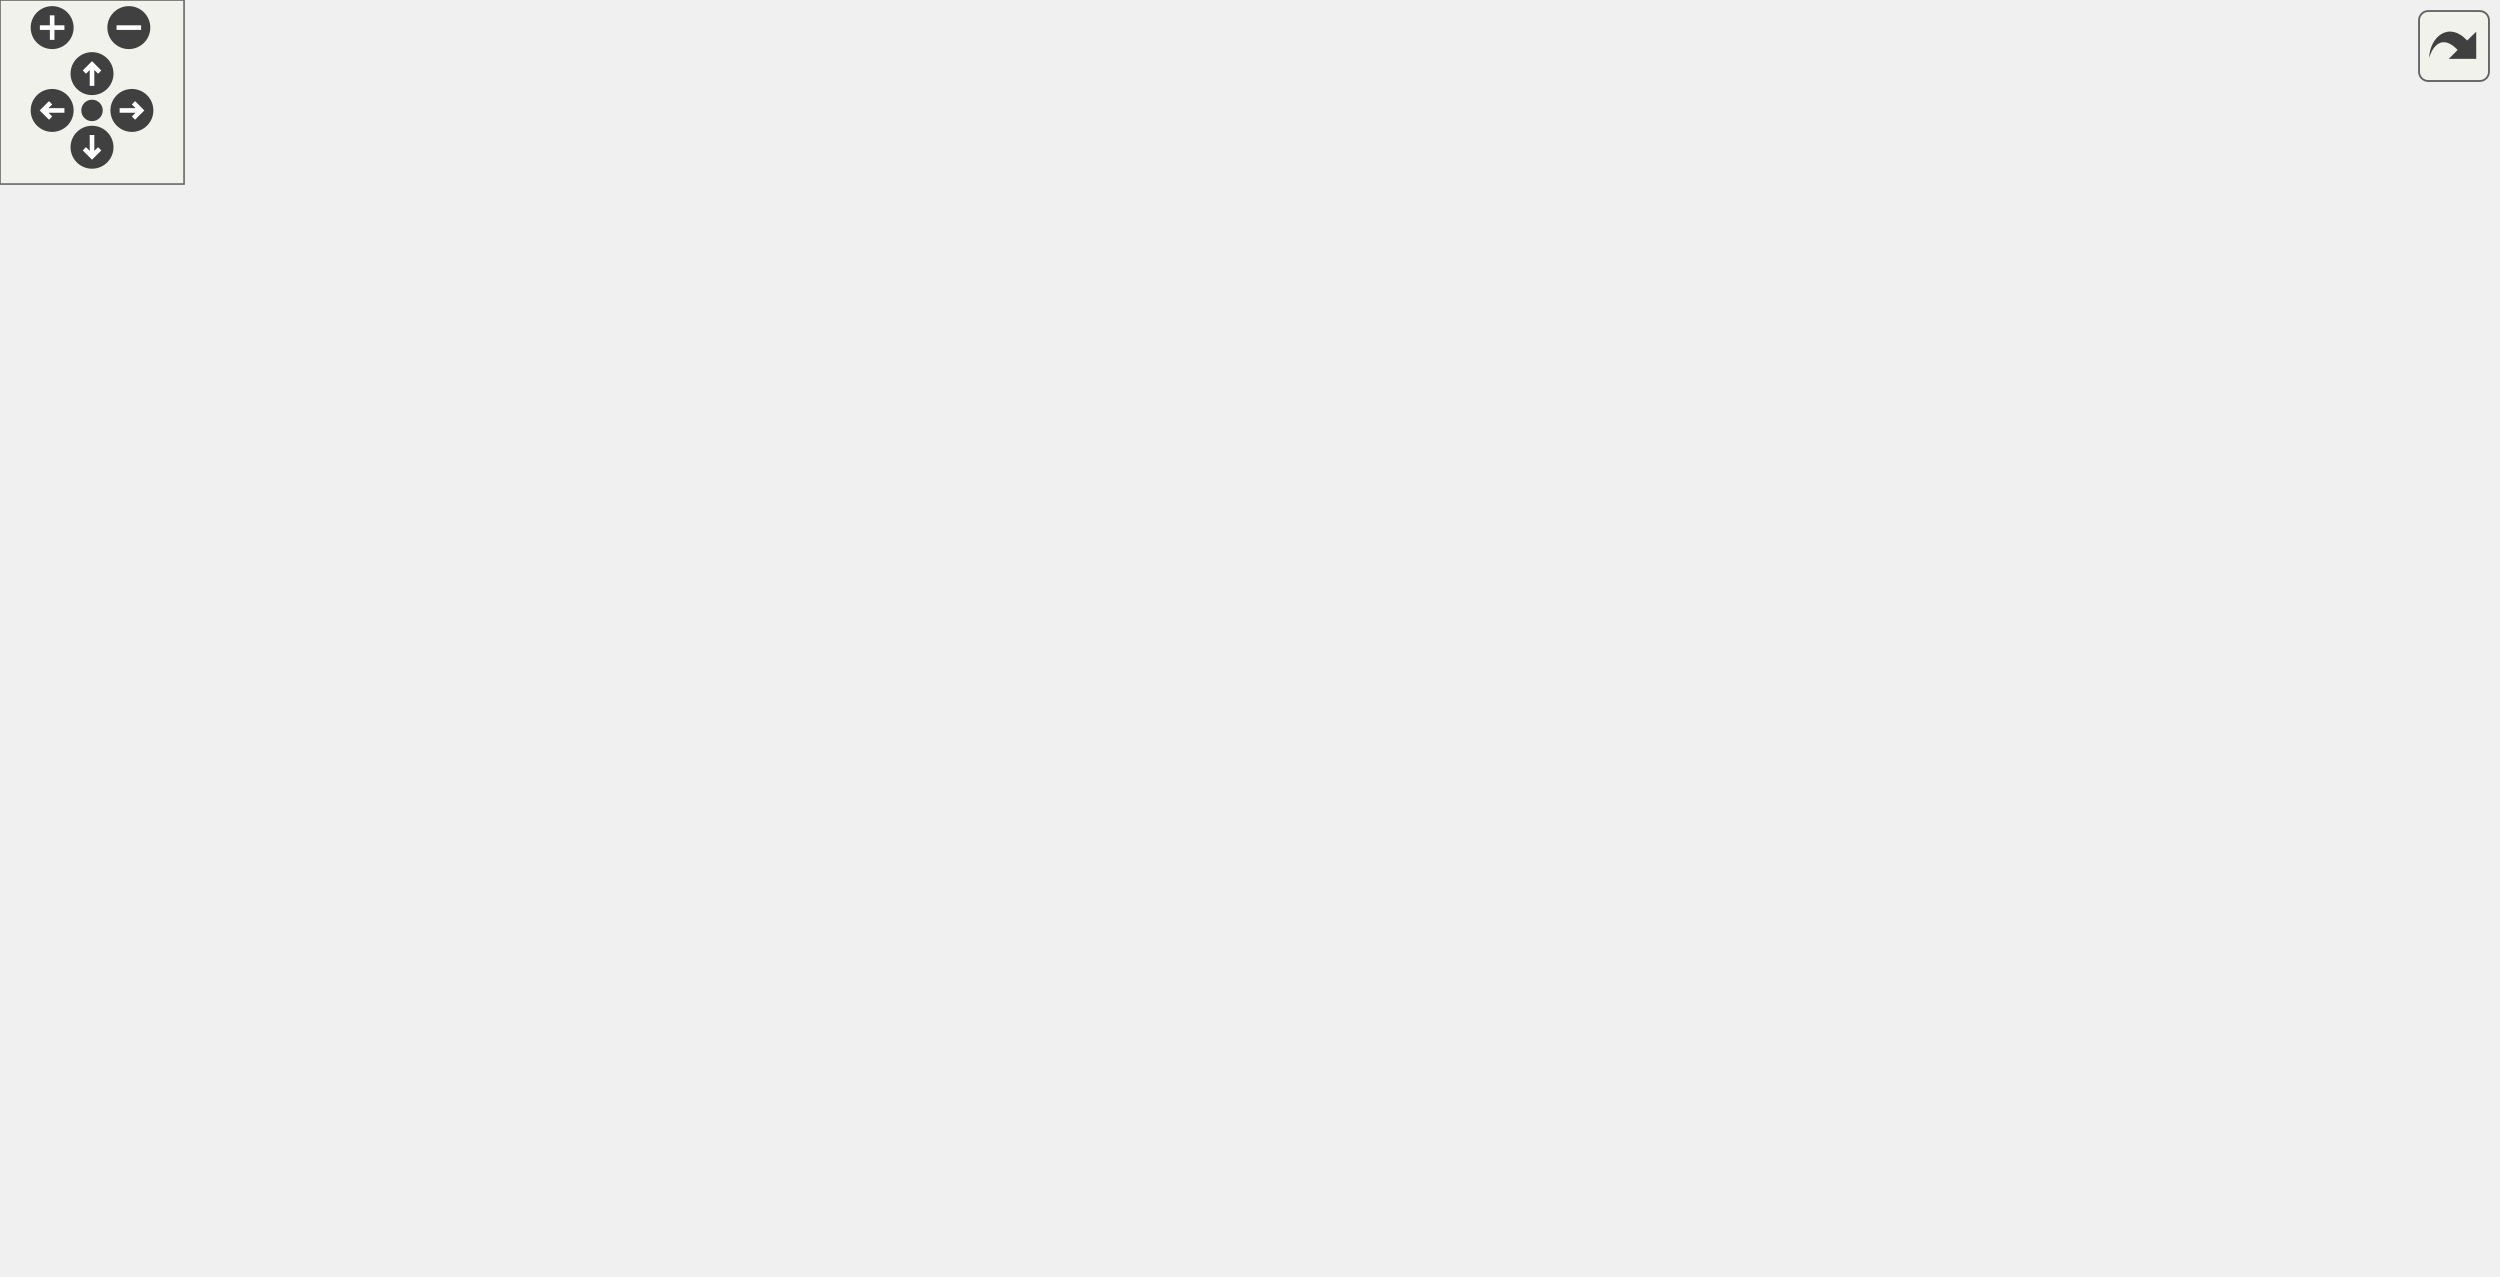
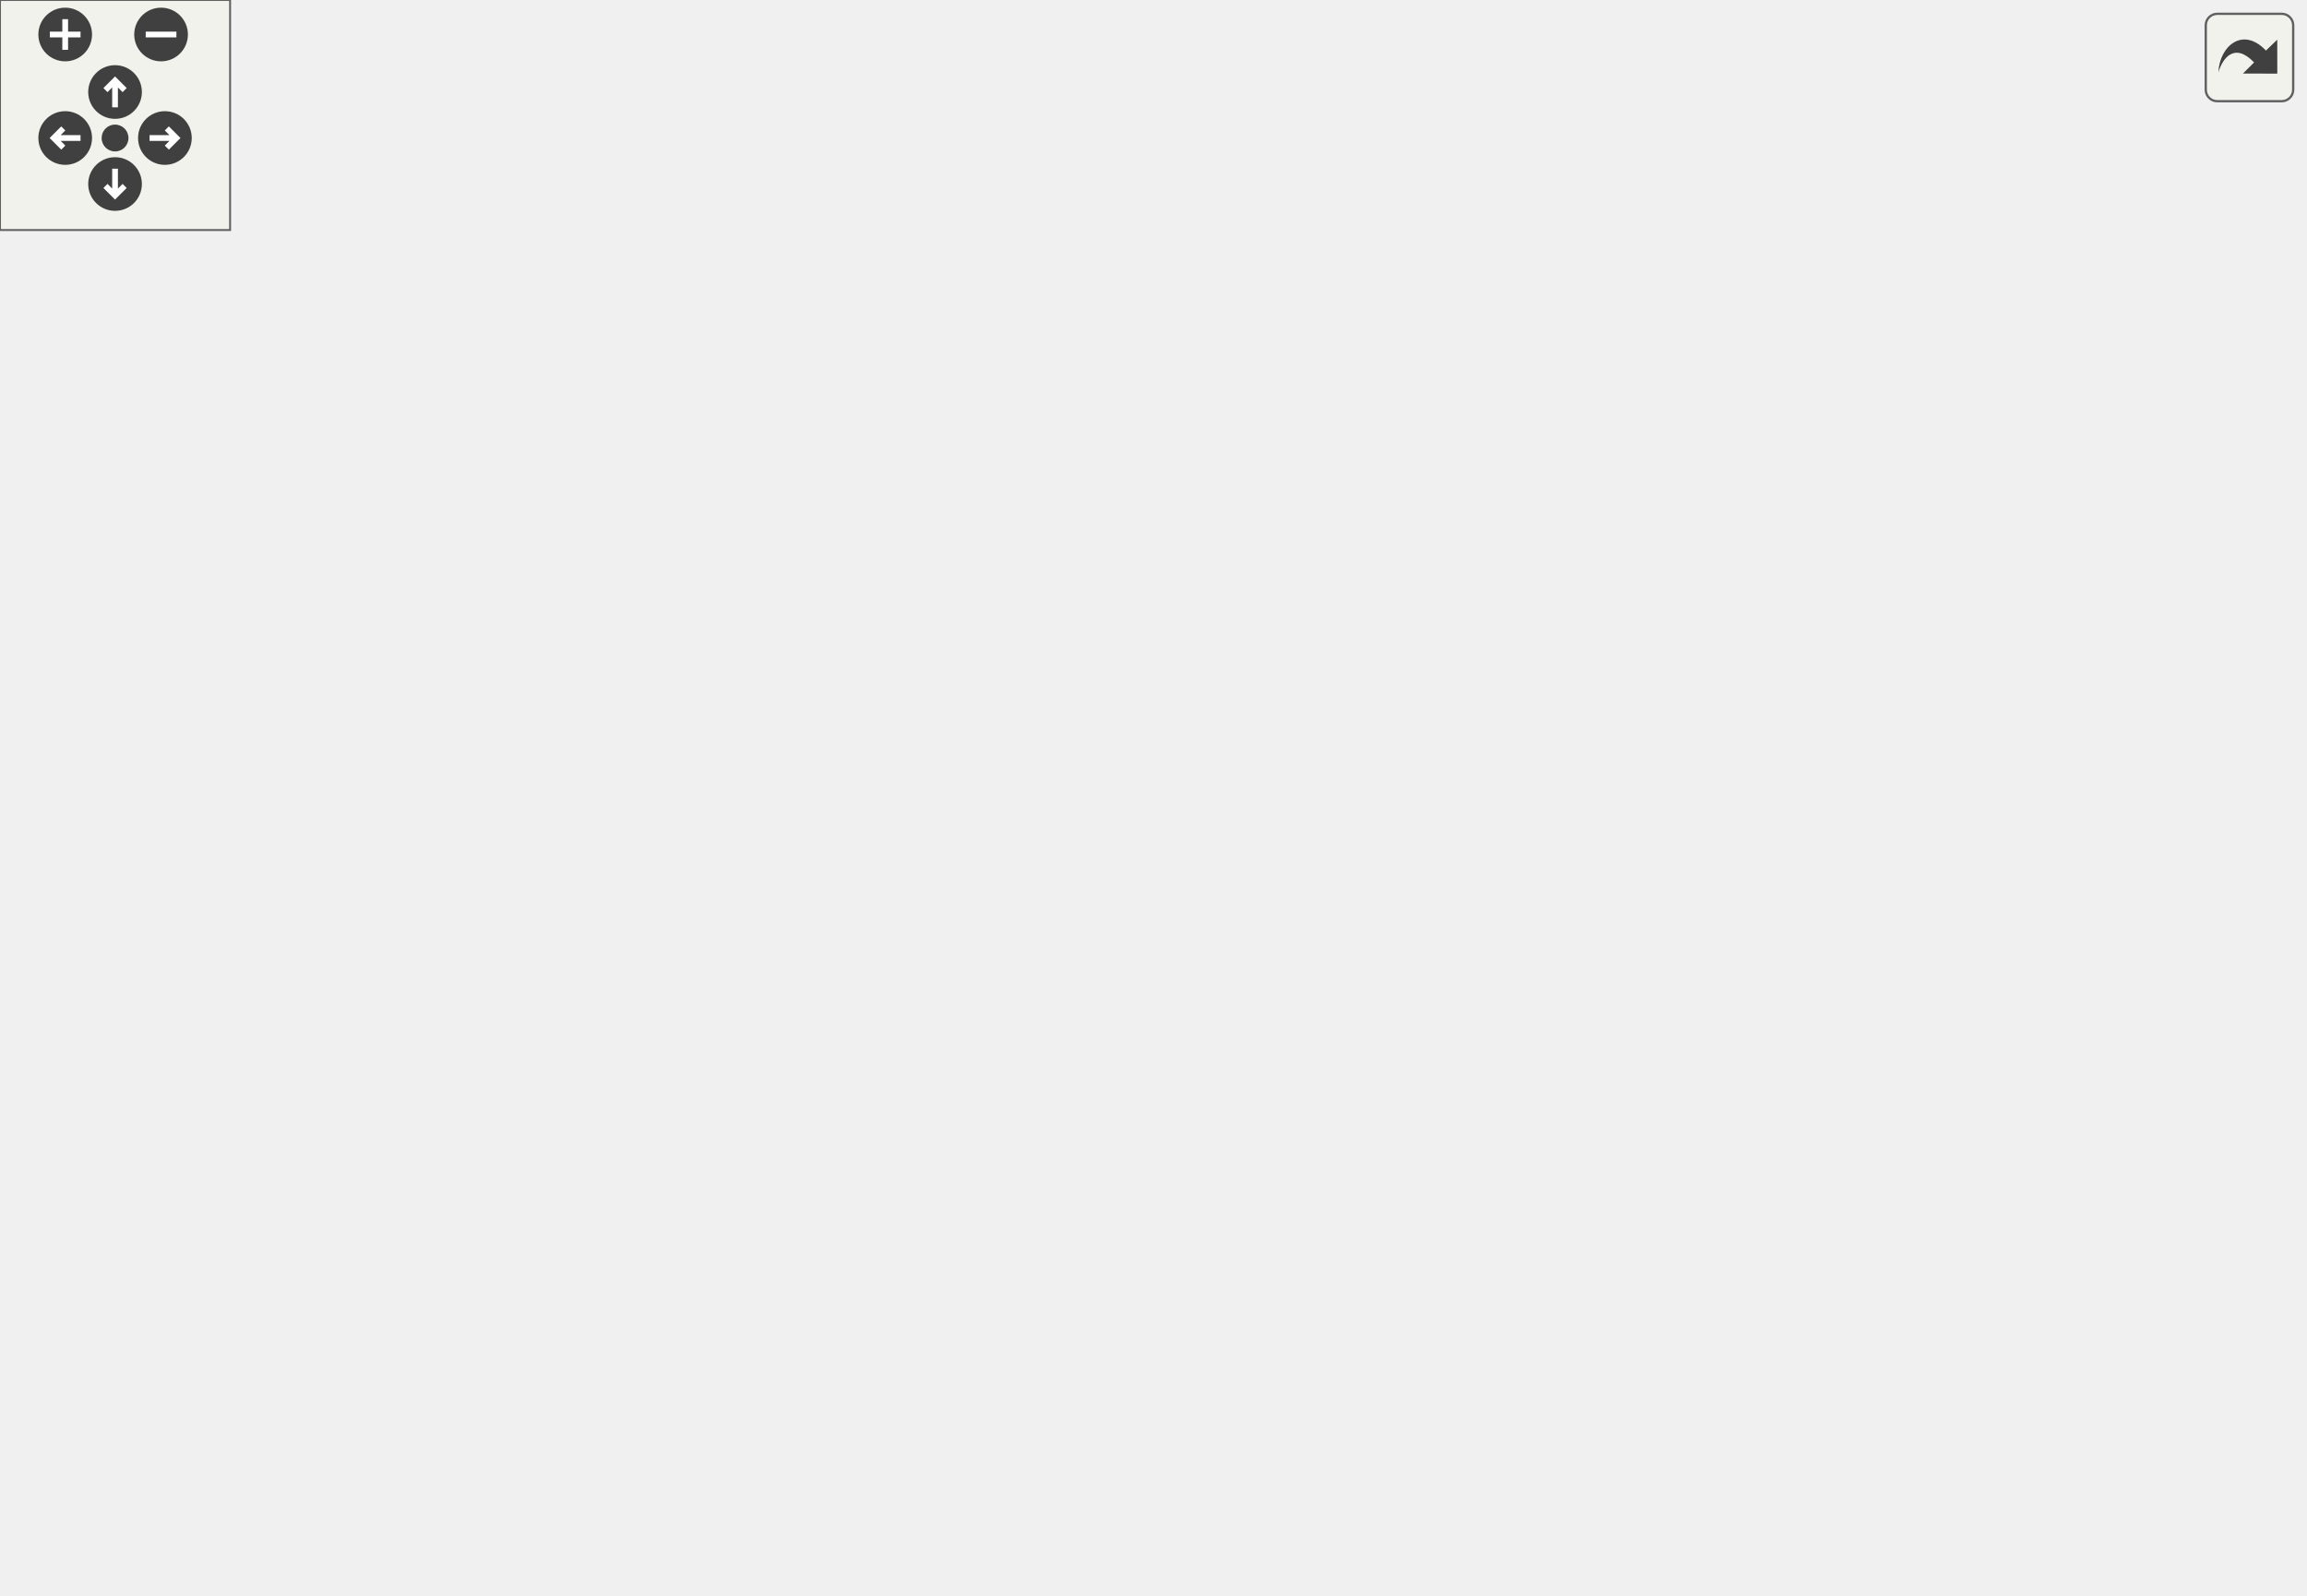
<svg xmlns="http://www.w3.org/2000/svg" xmlns:xlink="http://www.w3.org/1999/xlink" id="main" version="1.1" xml:space="preserve">
  <style type="text/css">
.edge:hover path { stroke: red; }
.edge:hover polygon { stroke: red; fill: red; }
</style>
  <defs>
    <circle id="rim" cx="0" cy="0" r="7" />
    <circle id="rim2" cx="0" cy="0" r="3.5" />
    <g id="zoomPlus">
      <use xlink:href="#rim" fill="#404040">
        <set attributeName="fill" to="#808080" begin="zoomplus.mouseover" end="zoomplus.mouseout" />
      </use>
      <path d="M-4,0h8M0,-4v8" fill="none" stroke="white" stroke-width="1.5" pointer-events="none" />
    </g>
    <g id="zoomMin">
      <use xlink:href="#rim" fill="#404040">
        <set attributeName="fill" to="#808080" begin="zoomminus.mouseover" end="zoomminus.mouseout" />
      </use>
      <path d="M-4,0h8" fill="none" stroke="white" stroke-width="1.5" pointer-events="none" />
    </g>
    <g id="dirArrow">
      <path fill="none" stroke="white" stroke-width="1.5" d="M0,-3.0v7 M-2.5,-0.5L0,-3.0L2.5,-0.5" />
    </g>
    <g id="resetDef">
      <use xlink:href="#rim2" fill="#404040">
        <set attributeName="fill" to="#808080" begin="reset.mouseover" end="reset.mouseout" />
      </use>
    </g>
  </defs>
  <svg id="graph" class="graph">
    <g id="viewport">
      <g id="node1" class="node">
-         <polygon fill="#bfbfbf" stroke="black" points="352,-336.5 352,-355.5 438,-355.5 438,-336.5 352,-336.5" />
-         <text text-anchor="middle" x="395" y="-343.5" font-family="Helvetica,sans-Serif" font-size="10.00">src/cip/cipqos.h</text>
+         <polygon fill="#bfbfbf" stroke="black" points="151.833,-336.5 151.833,-355.5 237.833,-355.5 237.833,-336.5 151.833,-336.5" />
+         <text text-anchor="middle" x="194.833" y="-343.5" font-family="Helvetica,sans-Serif" font-size="10.00">src/cip/cipqos.h</text>
      </g>
      <g id="node2" class="node">
        <g id="a_node2">
          <a xlink:href="../../d7/d69/typedefs_8h.html" target="_top" xlink:title="typedefs.h">
-             <polygon fill="none" stroke="black" points="170,-56.5 170,-75.5 232,-75.5 232,-56.5 170,-56.5" />
-             <text text-anchor="middle" x="201" y="-63.5" font-family="Helvetica,sans-Serif" font-size="10.00">typedefs.h</text>
+             <polygon fill="none" stroke="black" points="438.833,-56.5 438.833,-75.5 500.833,-75.5 500.833,-56.5 438.833,-56.5" />
+             <text text-anchor="middle" x="469.833" y="-63.5" font-family="Helvetica,sans-Serif" font-size="10.00">typedefs.h</text>
          </a>
        </g>
      </g>
      <g id="edge1" class="edge">
-         <path fill="none" stroke="midnightblue" d="M351.976,-342.157C249.601,-334.217 0,-307.432 0,-235 0,-235 0,-235 0,-177 0,-104.949 100.617,-79.789 159.475,-71.235" />
-         <polygon fill="midnightblue" stroke="midnightblue" points="160.153,-74.675 169.594,-69.867 159.215,-67.738 160.153,-74.675" />
+         <path fill="none" stroke="midnightblue" d="M237.898,-342.475C342.387,-335.175 600.833,-309.579 600.833,-235 600.833,-235 600.833,-235 600.833,-177 600.833,-127.036 544.253,-95.235 505.462,-79.303" />
+         <polygon fill="midnightblue" stroke="midnightblue" points="506.615,-75.996 496.028,-75.593 504.053,-82.51 506.615,-75.996" />
      </g>
      <g id="node6" class="node">
        <g id="a_node6">
          <a xlink:href="../../df/d28/ciptypes_8h.html" target="_top" xlink:title="ciptypes.h">
-             <polygon fill="none" stroke="black" points="533,-112.5 533,-131.5 595,-131.5 595,-112.5 533,-112.5" />
-             <text text-anchor="middle" x="564" y="-119.5" font-family="Helvetica,sans-Serif" font-size="10.00">ciptypes.h</text>
+             <polygon fill="none" stroke="black" points="22.833,-112.5 22.833,-131.5 84.833,-131.5 84.833,-112.5 22.833,-112.5" />
+             <text text-anchor="middle" x="53.833" y="-119.5" font-family="Helvetica,sans-Serif" font-size="10.00">ciptypes.h</text>
          </a>
        </g>
      </g>
      <g id="edge5" class="edge">
-         <path fill="none" stroke="midnightblue" d="M415.411,-336.499C457.801,-317.468 553.778,-266.82 582,-188 587.662,-172.187 581.328,-153.688 574.664,-140.478" />
-         <polygon fill="midnightblue" stroke="midnightblue" points="577.613,-138.579 569.696,-131.538 571.494,-141.979 577.613,-138.579" />
+         <path fill="none" stroke="midnightblue" d="M174.925,-336.378C159.433,-328.78 138.359,-316.373 124.833,-300 84.479,-251.153 64.782,-176.428 57.408,-141.809" />
+         <polygon fill="midnightblue" stroke="midnightblue" points="60.778,-140.812 55.368,-131.702 53.916,-142.197 60.778,-140.812" />
      </g>
      <g id="node10" class="node">
        <g id="a_node10">
          <a xlink:href="../../d2/da3/cipconnectionmanager_8h.html" target="_top" xlink:title="cipconnectionmanager.h">
-             <polygon fill="none" stroke="black" points="334,-280.5 334,-299.5 456,-299.5 456,-280.5 334,-280.5" />
-             <text text-anchor="middle" x="395" y="-287.5" font-family="Helvetica,sans-Serif" font-size="10.00">cipconnectionmanager.h</text>
+             <polygon fill="none" stroke="black" points="133.833,-280.5 133.833,-299.5 255.833,-299.5 255.833,-280.5 133.833,-280.5" />
+             <text text-anchor="middle" x="194.833" y="-287.5" font-family="Helvetica,sans-Serif" font-size="10.00">cipconnectionmanager.h</text>
          </a>
        </g>
      </g>
      <g id="edge11" class="edge">
-         <path fill="none" stroke="midnightblue" d="M395,-336.083C395,-329.006 395,-318.861 395,-309.986" />
-         <polygon fill="midnightblue" stroke="midnightblue" points="398.5,-309.751 395,-299.751 391.5,-309.751 398.5,-309.751" />
+         <path fill="none" stroke="midnightblue" d="M194.833,-336.083C194.833,-329.006 194.833,-318.861 194.833,-309.986" />
+         <polygon fill="midnightblue" stroke="midnightblue" points="198.333,-309.751 194.833,-299.751 191.333,-309.751 198.333,-309.751" />
      </g>
      <g id="node3" class="node">
-         <polygon fill="none" stroke="#bfbfbf" points="213.5,-0.5 213.5,-19.5 272.5,-19.5 272.5,-0.5 213.5,-0.5" />
-         <text text-anchor="middle" x="243" y="-7.5" font-family="Helvetica,sans-Serif" font-size="10.00">inttypes.h</text>
+         <polygon fill="none" stroke="#bfbfbf" points="434.333,-0.5 434.333,-19.5 493.333,-19.5 493.333,-0.5 434.333,-0.5" />
+         <text text-anchor="middle" x="463.833" y="-7.5" font-family="Helvetica,sans-Serif" font-size="10.00">inttypes.h</text>
      </g>
      <g id="edge2" class="edge">
-         <path fill="none" stroke="midnightblue" d="M207.935,-56.083C213.929,-48.377 222.752,-37.033 230.048,-27.653" />
-         <polygon fill="midnightblue" stroke="midnightblue" points="232.817,-29.793 236.194,-19.751 227.291,-25.496 232.817,-29.793" />
+         <path fill="none" stroke="midnightblue" d="M468.842,-56.083C468.047,-48.927 466.904,-38.635 465.91,-29.691" />
+         <polygon fill="midnightblue" stroke="midnightblue" points="469.389,-29.303 464.806,-19.751 462.431,-30.076 469.389,-29.303" />
      </g>
      <g id="node4" class="node">
-         <polygon fill="none" stroke="#bfbfbf" points="143,-0.5 143,-19.5 195,-19.5 195,-0.5 143,-0.5" />
-         <text text-anchor="middle" x="169" y="-7.5" font-family="Helvetica,sans-Serif" font-size="10.00">stddef.h</text>
+         <polygon fill="none" stroke="#bfbfbf" points="511.833,-0.5 511.833,-19.5 563.833,-19.5 563.833,-0.5 511.833,-0.5" />
+         <text text-anchor="middle" x="537.833" y="-7.5" font-family="Helvetica,sans-Serif" font-size="10.00">stddef.h</text>
      </g>
      <g id="edge3" class="edge">
-         <path fill="none" stroke="midnightblue" d="M195.716,-56.083C191.289,-48.613 184.837,-37.724 179.382,-28.52" />
-         <polygon fill="midnightblue" stroke="midnightblue" points="182.295,-26.57 174.186,-19.751 176.273,-30.138 182.295,-26.57" />
+         <path fill="none" stroke="midnightblue" d="M480.759,-56.324C491.008,-48.185 506.554,-35.84 518.834,-26.087" />
+         <polygon fill="midnightblue" stroke="midnightblue" points="521.055,-28.794 526.709,-19.834 516.701,-23.312 521.055,-28.794" />
      </g>
      <g id="node5" class="node">
-         <polygon fill="none" stroke="#bfbfbf" points="313,-0.5 313,-19.5 369,-19.5 369,-0.5 313,-0.5" />
-         <text text-anchor="middle" x="341" y="-7.5" font-family="Helvetica,sans-Serif" font-size="10.00">stdbool.h</text>
+         <polygon fill="none" stroke="#bfbfbf" points="349.833,-0.5 349.833,-19.5 405.833,-19.5 405.833,-0.5 349.833,-0.5" />
+         <text text-anchor="middle" x="377.833" y="-7.5" font-family="Helvetica,sans-Serif" font-size="10.00">stdbool.h</text>
      </g>
      <g id="edge4" class="edge">
-         <path fill="none" stroke="midnightblue" d="M223.183,-56.444C246.428,-47.478 283.149,-33.314 309.415,-23.183" />
-         <polygon fill="midnightblue" stroke="midnightblue" points="310.85,-26.381 318.92,-19.516 308.331,-19.85 310.85,-26.381" />
+         <path fill="none" stroke="midnightblue" d="M455.052,-56.324C440.566,-47.822 418.26,-34.729 401.34,-24.797" />
+         <polygon fill="midnightblue" stroke="midnightblue" points="402.974,-21.698 392.578,-19.654 399.43,-27.735 402.974,-21.698" />
      </g>
      <g id="edge6" class="edge">
-         <path fill="none" stroke="midnightblue" d="M532.737,-116.349C467.254,-106.608 315.691,-84.061 242.3,-73.144" />
-         <polygon fill="midnightblue" stroke="midnightblue" points="242.465,-69.63 232.059,-71.62 241.435,-76.554 242.465,-69.63" />
+         <path fill="none" stroke="midnightblue" d="M85.216,-113.621C88.121,-113.034 91.027,-112.482 93.833,-112 214.628,-91.238 358.893,-76.85 428.383,-70.564" />
+         <polygon fill="midnightblue" stroke="midnightblue" points="428.832,-74.038 438.48,-69.66 428.208,-67.066 428.832,-74.038" />
      </g>
      <g id="node7" class="node">
-         <polygon fill="none" stroke="#bfbfbf" points="516.5,-56.5 516.5,-75.5 607.5,-75.5 607.5,-56.5 516.5,-56.5" />
-         <text text-anchor="middle" x="562" y="-63.5" font-family="Helvetica,sans-Serif" font-size="10.00">networkhandler.h</text>
+         <polygon fill="none" stroke="#bfbfbf" points="113.333,-56.5 113.333,-75.5 204.333,-75.5 204.333,-56.5 113.333,-56.5" />
+         <text text-anchor="middle" x="158.833" y="-63.5" font-family="Helvetica,sans-Serif" font-size="10.00">networkhandler.h</text>
      </g>
      <g id="edge7" class="edge">
-         <path fill="none" stroke="midnightblue" d="M563.67,-112.083C563.408,-105.006 563.032,-94.861 562.703,-85.987" />
-         <polygon fill="midnightblue" stroke="midnightblue" points="566.192,-85.615 562.324,-75.751 559.197,-85.874 566.192,-85.615" />
+         <path fill="none" stroke="midnightblue" d="M70.703,-112.324C87.542,-103.664 113.64,-90.242 133.071,-80.249" />
+         <polygon fill="midnightblue" stroke="midnightblue" points="134.713,-83.341 142.005,-75.654 131.511,-77.115 134.713,-83.341" />
      </g>
      <g id="node8" class="node">
        <g id="a_node8">
          <a xlink:href="../../d8/d2c/enipmessage_8h.html" target="_top" xlink:title="enipmessage.h">
-             <polygon fill="none" stroke="black" points="664.5,-56.5 664.5,-75.5 747.5,-75.5 747.5,-56.5 664.5,-56.5" />
-             <text text-anchor="middle" x="706" y="-63.5" font-family="Helvetica,sans-Serif" font-size="10.00">enipmessage.h</text>
+             <polygon fill="none" stroke="black" points="12.333,-56.5 12.333,-75.5 95.333,-75.5 95.333,-56.5 12.333,-56.5" />
+             <text text-anchor="middle" x="53.833" y="-63.5" font-family="Helvetica,sans-Serif" font-size="10.00">enipmessage.h</text>
          </a>
        </g>
      </g>
      <g id="edge8" class="edge">
-         <path fill="none" stroke="midnightblue" d="M586.5,-112.444C610.077,-103.478 647.322,-89.314 673.964,-79.183" />
-         <polygon fill="midnightblue" stroke="midnightblue" points="675.502,-82.342 683.605,-75.516 673.014,-75.799 675.502,-82.342" />
+         <path fill="none" stroke="midnightblue" d="M53.833,-112.083C53.833,-105.006 53.833,-94.861 53.833,-85.987" />
+         <polygon fill="midnightblue" stroke="midnightblue" points="57.333,-85.751 53.833,-75.751 50.333,-85.751 57.333,-85.751" />
      </g>
      <g id="node9" class="node">
-         <polygon fill="none" stroke="#bfbfbf" points="655,-0.5 655,-19.5 757,-19.5 757,-0.5 655,-0.5" />
-         <text text-anchor="middle" x="706" y="-7.5" font-family="Helvetica,sans-Serif" font-size="10.00">opener_user_conf.h</text>
+         <polygon fill="none" stroke="#bfbfbf" points="91.833,-0.5 91.833,-19.5 193.833,-19.5 193.833,-0.5 91.833,-0.5" />
+         <text text-anchor="middle" x="142.833" y="-7.5" font-family="Helvetica,sans-Serif" font-size="10.00">opener_user_conf.h</text>
      </g>
      <g id="edge10" class="edge">
-         <path fill="none" stroke="midnightblue" d="M575.143,-112.368C599.302,-93.653 656.751,-49.151 686.853,-25.832" />
-         <polygon fill="midnightblue" stroke="midnightblue" points="689.147,-28.482 694.909,-19.591 684.86,-22.948 689.147,-28.482" />
+         <path fill="none" stroke="midnightblue" d="M85.022,-113.198C130.194,-101.754 208.896,-81.206 212.833,-76 228.267,-55.591 199.671,-36.173 174.511,-23.964" />
+         <polygon fill="midnightblue" stroke="midnightblue" points="175.683,-20.65 165.136,-19.65 172.758,-27.01 175.683,-20.65" />
      </g>
      <g id="edge9" class="edge">
-         <path fill="none" stroke="midnightblue" d="M706,-56.083C706,-49.006 706,-38.861 706,-29.986" />
-         <polygon fill="midnightblue" stroke="midnightblue" points="709.5,-29.751 706,-19.751 702.5,-29.751 709.5,-29.751" />
+         <path fill="none" stroke="midnightblue" d="M68.133,-56.324C82.016,-47.9 103.326,-34.971 119.637,-25.074" />
+         <polygon fill="midnightblue" stroke="midnightblue" points="121.835,-27.834 128.569,-19.654 118.204,-21.849 121.835,-27.834" />
+       </g>
+       <g id="edge19" class="edge">
+         <path fill="none" stroke="midnightblue" d="M256.089,-286.974C327.287,-281.149 443.132,-260.302 506.833,-188 529.593,-162.167 536.146,-143.313 521.833,-112 516.056,-99.36 504.781,-88.911 494.203,-81.274" />
+         <polygon fill="midnightblue" stroke="midnightblue" points="495.875,-78.182 485.617,-75.533 491.984,-84.001 495.875,-78.182" />
      </g>
      <g id="edge20" class="edge">
-         <path fill="none" stroke="midnightblue" d="M333.848,-280.602C254.213,-266.021 117.997,-227.778 57,-132 31.154,-91.417 108.339,-75.931 159.493,-70.203" />
-         <polygon fill="midnightblue" stroke="midnightblue" points="160.066,-73.663 169.653,-69.153 159.346,-66.7 160.066,-73.663" />
-       </g>
-       <g id="edge21" class="edge">
-         <path fill="none" stroke="midnightblue" d="M427.408,-280.422C467.928,-267.757 535.541,-239.767 565,-188 573.016,-173.913 571.724,-155.176 569.044,-141.439" />
-         <polygon fill="midnightblue" stroke="midnightblue" points="572.445,-140.612 566.749,-131.679 565.631,-142.214 572.445,-140.612" />
+         <path fill="none" stroke="midnightblue" d="M187.252,-280.075C164.577,-253.38 97.038,-173.865 67.697,-139.322" />
+         <polygon fill="midnightblue" stroke="midnightblue" points="70.252,-136.924 61.111,-131.568 64.917,-141.456 70.252,-136.924" />
      </g>
      <g id="edge12" class="edge">
-         <path fill="none" stroke="midnightblue" d="M448.919,-280.493C562.084,-261.901 814,-216.322 814,-179 814,-179 814,-179 814,-121 814,-75.206 765.751,-41.486 733.751,-24.158" />
-         <polygon fill="midnightblue" stroke="midnightblue" points="735.299,-21.018 724.812,-19.51 732.07,-27.229 735.299,-21.018" />
+         <path fill="none" stroke="midnightblue" d="M183.533,-280.209C172.119,-271.263 154.048,-256.913 138.833,-244 81.962,-195.731 50.708,-196.842 13.833,-132 1.294,-109.951 5.289,-101.245 2.833,-76 1.973,-67.153 -2.403,-63.183 2.833,-56 20.927,-31.178 52.937,-19.748 81.785,-14.605" />
+         <polygon fill="midnightblue" stroke="midnightblue" points="82.49,-18.038 91.83,-13.036 81.409,-11.121 82.49,-18.038" />
      </g>
      <g id="node11" class="node">
        <g id="a_node11">
          <a xlink:href="../../d4/d38/opener__api_8h.html" target="_top" xlink:title="opener_api.h">
-             <polygon fill="none" stroke="black" points="198,-168.5 198,-187.5 270,-187.5 270,-168.5 198,-168.5" />
-             <text text-anchor="middle" x="234" y="-175.5" font-family="Helvetica,sans-Serif" font-size="10.00">opener_api.h</text>
+             <polygon fill="none" stroke="black" points="158.833,-168.5 158.833,-187.5 230.833,-187.5 230.833,-168.5 158.833,-168.5" />
+             <text text-anchor="middle" x="194.833" y="-175.5" font-family="Helvetica,sans-Serif" font-size="10.00">opener_api.h</text>
          </a>
        </g>
      </g>
      <g id="edge13" class="edge">
-         <path fill="none" stroke="midnightblue" d="M382.367,-280.368C354.739,-261.492 288.718,-216.385 254.837,-193.237" />
-         <polygon fill="midnightblue" stroke="midnightblue" points="256.806,-190.343 246.575,-187.591 252.857,-196.123 256.806,-190.343" />
+         <path fill="none" stroke="midnightblue" d="M194.833,-280.368C194.833,-262.617 194.833,-221.666 194.833,-197.597" />
+         <polygon fill="midnightblue" stroke="midnightblue" points="198.333,-197.591 194.833,-187.591 191.333,-197.591 198.333,-197.591" />
      </g>
      <g id="node14" class="node">
        <g id="a_node14">
          <a xlink:href="../../d1/d6c/cipconnectionobject_8h.html" target="_top" xlink:title="cipconnectionobject.h">
-             <polygon fill="none" stroke="black" points="339.5,-224.5 339.5,-243.5 450.5,-243.5 450.5,-224.5 339.5,-224.5" />
-             <text text-anchor="middle" x="395" y="-231.5" font-family="Helvetica,sans-Serif" font-size="10.00">cipconnectionobject.h</text>
-           </a>
-         </g>
-       </g>
-       <g id="edge22" class="edge">
-         <path fill="none" stroke="midnightblue" d="M395,-280.083C395,-273.006 395,-262.861 395,-253.986" />
-         <polygon fill="midnightblue" stroke="midnightblue" points="398.5,-253.751 395,-243.751 391.5,-253.751 398.5,-253.751" />
+             <polygon fill="none" stroke="black" points="250.333,-224.5 250.333,-243.5 361.333,-243.5 361.333,-224.5 250.333,-224.5" />
+             <text text-anchor="middle" x="305.833" y="-231.5" font-family="Helvetica,sans-Serif" font-size="10.00">cipconnectionobject.h</text>
+           </a>
+         </g>
+       </g>
+       <g id="edge21" class="edge">
+         <path fill="none" stroke="midnightblue" d="M212.667,-280.324C230.549,-271.625 258.308,-258.12 278.879,-248.113" />
+         <polygon fill="midnightblue" stroke="midnightblue" points="280.582,-251.177 288.043,-243.655 277.52,-244.882 280.582,-251.177" />
      </g>
      <g id="edge16" class="edge">
-         <path fill="none" stroke="midnightblue" d="M210.212,-168.499C194.279,-161.413 174.537,-149.605 165,-132 155.857,-115.123 169.505,-95.905 182.539,-82.77" />
-         <polygon fill="midnightblue" stroke="midnightblue" points="185.067,-85.197 189.964,-75.803 180.277,-80.093 185.067,-85.197" />
+         <path fill="none" stroke="midnightblue" d="M216.412,-168.368C264.907,-148.97 382.659,-101.87 438.915,-79.367" />
+         <polygon fill="midnightblue" stroke="midnightblue" points="440.37,-82.555 448.355,-75.591 437.77,-76.056 440.37,-82.555" />
      </g>
      <g id="edge15" class="edge">
-         <path fill="none" stroke="midnightblue" d="M239.753,-168.075C256.814,-141.606 307.347,-63.209 329.907,-28.21" />
-         <polygon fill="midnightblue" stroke="midnightblue" points="333.001,-29.87 335.477,-19.568 327.118,-26.077 333.001,-29.87" />
+         <path fill="none" stroke="midnightblue" d="M204.414,-168.309C233.814,-141.64 323.026,-60.716 360.725,-26.519" />
+         <polygon fill="midnightblue" stroke="midnightblue" points="363.292,-28.916 368.347,-19.605 358.589,-23.732 363.292,-28.916" />
      </g>
      <g id="edge17" class="edge">
-         <path fill="none" stroke="midnightblue" d="M270.26,-171.067C332.083,-160.95 457.511,-140.426 522.647,-129.767" />
-         <polygon fill="midnightblue" stroke="midnightblue" points="523.261,-133.213 532.564,-128.144 522.13,-126.305 523.261,-133.213" />
-       </g>
-       <g id="edge19" class="edge">
-         <path fill="none" stroke="midnightblue" d="M270.067,-174.643C311.059,-170.667 378.896,-160.069 430,-132 472.145,-108.851 464.817,-79.079 507,-56 549.54,-32.726 603.49,-21.475 644.482,-16.044" />
-         <polygon fill="midnightblue" stroke="midnightblue" points="645.118,-19.492 654.61,-14.785 644.254,-12.546 645.118,-19.492" />
+         <path fill="none" stroke="midnightblue" d="M172.491,-168.444C149.08,-159.478 112.098,-145.314 85.644,-135.183" />
+         <polygon fill="midnightblue" stroke="midnightblue" points="86.661,-131.824 76.071,-131.516 84.157,-138.361 86.661,-131.824" />
      </g>
      <g id="node12" class="node">
-         <polygon fill="none" stroke="#bfbfbf" points="66,-112.5 66,-131.5 118,-131.5 118,-112.5 66,-112.5" />
-         <text text-anchor="middle" x="92" y="-119.5" font-family="Helvetica,sans-Serif" font-size="10.00">assert.h</text>
+         <polygon fill="none" stroke="#bfbfbf" points="178.833,-112.5 178.833,-131.5 230.833,-131.5 230.833,-112.5 178.833,-112.5" />
+         <text text-anchor="middle" x="204.833" y="-119.5" font-family="Helvetica,sans-Serif" font-size="10.00">assert.h</text>
      </g>
      <g id="edge14" class="edge">
-         <path fill="none" stroke="midnightblue" d="M211.5,-168.444C187.923,-159.478 150.678,-145.314 124.036,-135.183" />
-         <polygon fill="midnightblue" stroke="midnightblue" points="124.986,-131.8 114.395,-131.516 122.498,-138.342 124.986,-131.8" />
+         <path fill="none" stroke="midnightblue" d="M196.485,-168.083C197.81,-160.927 199.716,-150.635 201.372,-141.691" />
+         <polygon fill="midnightblue" stroke="midnightblue" points="204.833,-142.221 203.213,-131.751 197.95,-140.947 204.833,-142.221" />
      </g>
      <g id="node13" class="node">
        <g id="a_node13">
          <a xlink:href="../../d6/d52/ciperror_8h.html" target="_top" xlink:title="ciperror.h">
-             <polygon fill="none" stroke="black" points="174.5,-112.5 174.5,-131.5 231.5,-131.5 231.5,-112.5 174.5,-112.5" />
-             <text text-anchor="middle" x="203" y="-119.5" font-family="Helvetica,sans-Serif" font-size="10.00">ciperror.h</text>
+             <polygon fill="none" stroke="black" points="103.333,-112.5 103.333,-131.5 160.333,-131.5 160.333,-112.5 103.333,-112.5" />
+             <text text-anchor="middle" x="131.833" y="-119.5" font-family="Helvetica,sans-Serif" font-size="10.00">ciperror.h</text>
          </a>
        </g>
      </g>
      <g id="edge18" class="edge">
-         <path fill="none" stroke="midnightblue" d="M228.881,-168.083C224.592,-160.613 218.342,-149.724 213.058,-140.52" />
-         <polygon fill="midnightblue" stroke="midnightblue" points="216.038,-138.681 208.024,-131.751 209.967,-142.166 216.038,-138.681" />
+         <path fill="none" stroke="midnightblue" d="M184.711,-168.324C175.307,-160.263 161.089,-148.077 149.764,-138.369" />
+         <polygon fill="midnightblue" stroke="midnightblue" points="152.01,-135.684 142.139,-131.834 147.454,-140.999 152.01,-135.684" />
+       </g>
+       <g id="edge22" class="edge">
+         <path fill="none" stroke="midnightblue" d="M361.455,-232.02C400.099,-228.498 450.456,-217.859 483.833,-188 509.951,-164.635 516.206,-145.147 504.833,-112 501.114,-101.161 493.6,-90.922 486.484,-82.957" />
+         <polygon fill="midnightblue" stroke="midnightblue" points="488.834,-80.35 479.389,-75.55 483.779,-85.192 488.834,-80.35" />
      </g>
      <g id="edge23" class="edge">
-         <path fill="none" stroke="midnightblue" d="M384.843,-224.309C353.611,-197.584 258.704,-116.375 218.885,-82.304" />
-         <polygon fill="midnightblue" stroke="midnightblue" points="220.93,-79.447 211.057,-75.605 216.379,-84.766 220.93,-79.447" />
+         <path fill="none" stroke="midnightblue" d="M262.818,-224.43C230.735,-217.134 186.336,-205.096 149.833,-188 120.723,-174.366 90.571,-152.446 72.007,-137.884" />
+         <polygon fill="midnightblue" stroke="midnightblue" points="74.108,-135.083 64.109,-131.582 69.742,-140.555 74.108,-135.083" />
      </g>
      <g id="edge24" class="edge">
-         <path fill="none" stroke="midnightblue" d="M450.509,-229.197C482.098,-224.207 520.192,-212.984 545,-188 557.027,-175.887 561.524,-156.607 563.163,-142.185" />
-         <polygon fill="midnightblue" stroke="midnightblue" points="566.677,-142.129 563.954,-131.89 559.698,-141.592 566.677,-142.129" />
+         <path fill="none" stroke="midnightblue" d="M299.69,-224.347C293.6,-215.508 284.272,-201.239 277.833,-188 250.53,-131.863 271.047,-102.886 229.833,-56 216.882,-41.266 197.936,-30.674 181.029,-23.482" />
+         <polygon fill="midnightblue" stroke="midnightblue" points="181.956,-20.083 171.371,-19.634 179.366,-26.586 181.956,-20.083" />
      </g>
      <g id="edge25" class="edge">
-         <path fill="none" stroke="midnightblue" d="M450.809,-228.498C535.642,-218.212 693.746,-184.672 756,-76 766.765,-57.209 747.085,-37.8 729.339,-25.142" />
-         <polygon fill="midnightblue" stroke="midnightblue" points="731.18,-22.163 720.924,-19.503 727.283,-27.977 731.18,-22.163" />
-       </g>
-       <g id="edge26" class="edge">
-         <path fill="none" stroke="midnightblue" d="M369.489,-224.444C342.404,-215.359 299.41,-200.939 269.131,-190.783" />
-         <polygon fill="midnightblue" stroke="midnightblue" points="269.986,-187.378 259.392,-187.516 267.76,-194.015 269.986,-187.378" />
+         <path fill="none" stroke="midnightblue" d="M287.999,-224.324C270.117,-215.625 242.358,-202.12 221.788,-192.113" />
+         <polygon fill="midnightblue" stroke="midnightblue" points="223.147,-188.882 212.623,-187.655 220.084,-195.177 223.147,-188.882" />
      </g>
      <g id="node15" class="node">
        <g id="a_node15">
          <a xlink:href="../../d9/d31/doublylinkedlist_8h.html" target="_top" xlink:title="doublylinkedlist.h">
-             <polygon fill="none" stroke="black" points="444,-168.5 444,-187.5 536,-187.5 536,-168.5 444,-168.5" />
-             <text text-anchor="middle" x="490" y="-175.5" font-family="Helvetica,sans-Serif" font-size="10.00">doublylinkedlist.h</text>
-           </a>
-         </g>
-       </g>
-       <g id="edge27" class="edge">
-         <path fill="none" stroke="midnightblue" d="M410.263,-224.324C425.221,-215.822 448.255,-202.729 465.727,-192.797" />
-         <polygon fill="midnightblue" stroke="midnightblue" points="467.81,-195.639 474.774,-187.655 464.351,-189.553 467.81,-195.639" />
+             <polygon fill="none" stroke="black" points="286.833,-168.5 286.833,-187.5 378.833,-187.5 378.833,-168.5 286.833,-168.5" />
+             <text text-anchor="middle" x="332.833" y="-175.5" font-family="Helvetica,sans-Serif" font-size="10.00">doublylinkedlist.h</text>
+           </a>
+         </g>
+       </g>
+       <g id="edge26" class="edge">
+         <path fill="none" stroke="midnightblue" d="M310.292,-224.083C313.988,-216.691 319.357,-205.953 323.928,-196.811" />
+         <polygon fill="midnightblue" stroke="midnightblue" points="327.116,-198.261 328.458,-187.751 320.855,-195.13 327.116,-198.261" />
      </g>
      <g id="node16" class="node">
        <g id="a_node16">
          <a xlink:href="../../d0/d23/cipelectronickey_8h.html" target="_top" xlink:title="cipelectronickey.h">
-             <polygon fill="none" stroke="black" points="326.5,-112.5 326.5,-131.5 421.5,-131.5 421.5,-112.5 326.5,-112.5" />
-             <text text-anchor="middle" x="374" y="-119.5" font-family="Helvetica,sans-Serif" font-size="10.00">cipelectronickey.h</text>
-           </a>
-         </g>
-       </g>
-       <g id="edge28" class="edge">
-         <path fill="none" stroke="midnightblue" d="M383.734,-224.427C374.034,-216.275 360.721,-203.046 355,-188 349.007,-172.237 355.695,-153.732 362.734,-140.506" />
-         <polygon fill="midnightblue" stroke="midnightblue" points="365.944,-141.952 367.982,-131.555 359.905,-138.411 365.944,-141.952" />
+             <polygon fill="none" stroke="black" points="401.333,-112.5 401.333,-131.5 496.333,-131.5 496.333,-112.5 401.333,-112.5" />
+             <text text-anchor="middle" x="448.833" y="-119.5" font-family="Helvetica,sans-Serif" font-size="10.00">cipelectronickey.h</text>
+           </a>
+         </g>
+       </g>
+       <g id="edge27" class="edge">
+         <path fill="none" stroke="midnightblue" d="M361.528,-224.715C402.766,-217.308 453.938,-204.993 466.833,-188 477.3,-174.206 469.669,-154.66 461.355,-140.609" />
+         <polygon fill="midnightblue" stroke="midnightblue" points="464.083,-138.383 455.705,-131.898 458.211,-142.192 464.083,-138.383" />
      </g>
      <g id="node17" class="node">
        <g id="a_node17">
          <a xlink:href="../../d1/d02/cipepath_8h.html" target="_top" xlink:title="cipepath.h">
-             <polygon fill="none" stroke="black" points="364,-168.5 364,-187.5 426,-187.5 426,-168.5 364,-168.5" />
-             <text text-anchor="middle" x="395" y="-175.5" font-family="Helvetica,sans-Serif" font-size="10.00">cipepath.h</text>
-           </a>
-         </g>
+             <polygon fill="none" stroke="black" points="396.833,-168.5 396.833,-187.5 458.833,-187.5 458.833,-168.5 396.833,-168.5" />
+             <text text-anchor="middle" x="427.833" y="-175.5" font-family="Helvetica,sans-Serif" font-size="10.00">cipepath.h</text>
+           </a>
+         </g>
+       </g>
+       <g id="edge30" class="edge">
+         <path fill="none" stroke="midnightblue" d="M325.164,-224.444C345.153,-215.596 376.576,-201.687 399.397,-191.586" />
+         <polygon fill="midnightblue" stroke="midnightblue" points="400.865,-194.764 408.592,-187.516 398.031,-188.363 400.865,-194.764" />
+       </g>
+       <g id="edge29" class="edge">
+         <path fill="none" stroke="midnightblue" d="M452.301,-112.083C455.145,-104.77 459.263,-94.181 462.793,-85.103" />
+         <polygon fill="midnightblue" stroke="midnightblue" points="466.068,-86.34 466.43,-75.751 459.543,-83.802 466.068,-86.34" />
+       </g>
+       <g id="edge28" class="edge">
+         <path fill="none" stroke="midnightblue" d="M443.262,-112.368C431.597,-94.296 404.411,-52.176 389.004,-28.307" />
+         <polygon fill="midnightblue" stroke="midnightblue" points="391.742,-26.095 383.379,-19.591 385.861,-29.891 391.742,-26.095" />
      </g>
      <g id="edge31" class="edge">
-         <path fill="none" stroke="midnightblue" d="M395,-224.083C395,-217.006 395,-206.861 395,-197.986" />
-         <polygon fill="midnightblue" stroke="midnightblue" points="398.5,-197.751 395,-187.751 391.5,-197.751 398.5,-197.751" />
-       </g>
-       <g id="edge30" class="edge">
-         <path fill="none" stroke="midnightblue" d="M346.588,-112.444C317.231,-103.28 270.481,-88.688 237.904,-78.519" />
-         <polygon fill="midnightblue" stroke="midnightblue" points="238.873,-75.155 228.284,-75.516 236.787,-81.837 238.873,-75.155" />
-       </g>
-       <g id="edge29" class="edge">
-         <path fill="none" stroke="midnightblue" d="M371.411,-112.368C366.061,-94.537 353.689,-53.295 346.482,-29.272" />
-         <polygon fill="midnightblue" stroke="midnightblue" points="349.803,-28.164 343.577,-19.591 343.099,-30.175 349.803,-28.164" />
+         <path fill="none" stroke="midnightblue" d="M418.394,-168.36C409.893,-159.965 397.839,-146.406 391.833,-132 377.644,-97.962 376.289,-54.151 376.868,-29.675" />
+         <polygon fill="midnightblue" stroke="midnightblue" points="380.368,-29.741 377.245,-19.617 373.373,-29.479 380.368,-29.741" />
      </g>
      <g id="edge32" class="edge">
-         <path fill="none" stroke="midnightblue" d="M405.453,-168.107C418.439,-155.911 437.971,-133.102 430,-112 416.221,-75.52 382.596,-43.689 360.849,-25.942" />
-         <polygon fill="midnightblue" stroke="midnightblue" points="362.903,-23.105 352.89,-19.642 358.558,-28.593 362.903,-23.105" />
+         <path fill="none" stroke="midnightblue" d="M396.449,-169.629C393.544,-169.04 390.639,-168.486 387.833,-168 261.29,-146.072 225.288,-154.058 95.166,-132.079" />
+         <polygon fill="midnightblue" stroke="midnightblue" points="95.665,-128.613 85.217,-130.371 94.481,-135.512 95.665,-128.613" />
      </g>
      <g id="edge33" class="edge">
-         <path fill="none" stroke="midnightblue" d="M421.779,-168.444C450.333,-159.32 495.733,-144.813 527.537,-134.651" />
-         <polygon fill="midnightblue" stroke="midnightblue" points="528.886,-137.894 537.347,-131.516 526.756,-131.226 528.886,-137.894" />
-       </g>
-       <g id="edge34" class="edge">
-         <path fill="none" stroke="midnightblue" d="M391.532,-168.083C388.688,-160.77 384.571,-150.181 381.04,-141.103" />
-         <polygon fill="midnightblue" stroke="midnightblue" points="384.29,-139.803 377.403,-131.751 377.766,-142.34 384.29,-139.803" />
+         <path fill="none" stroke="midnightblue" d="M431.301,-168.083C434.145,-160.77 438.263,-150.181 441.793,-141.103" />
+         <polygon fill="midnightblue" stroke="midnightblue" points="445.068,-142.34 445.43,-131.751 438.543,-139.803 445.068,-142.34" />
      </g>
    </g>
  </svg>
  <g id="navigator" transform="translate(0 0)" fill="#404254">
    <rect fill="#f2f5e9" fill-opacity="0.5" stroke="#606060" stroke-width=".5" x="0" y="0" width="60" height="60" />
    <use id="zoomplus" xlink:href="#zoomPlus" x="17" y="9" />
    <use id="zoomminus" xlink:href="#zoomMin" x="42" y="9" />
    <use id="reset" xlink:href="#resetDef" x="30" y="36" />
    <g id="arrowUp" xlink:href="#dirArrow" transform="translate(30 24)">
      <use xlink:href="#rim" fill="#404040">
        <set attributeName="fill" to="#808080" begin="arrowUp.mouseover" end="arrowUp.mouseout" />
      </use>
      <path fill="none" stroke="white" stroke-width="1.5" d="M0,-3.0v7 M-2.5,-0.5L0,-3.0L2.5,-0.5" />
    </g>
    <g id="arrowRight" xlink:href="#dirArrow" transform="rotate(90) translate(36 -43)">
      <use xlink:href="#rim" fill="#404040">
        <set attributeName="fill" to="#808080" begin="arrowRight.mouseover" end="arrowRight.mouseout" />
      </use>
      <path fill="none" stroke="white" stroke-width="1.5" d="M0,-3.0v7 M-2.5,-0.5L0,-3.0L2.5,-0.5" />
    </g>
    <g id="arrowDown" xlink:href="#dirArrow" transform="rotate(180) translate(-30 -48)">
      <use xlink:href="#rim" fill="#404040">
        <set attributeName="fill" to="#808080" begin="arrowDown.mouseover" end="arrowDown.mouseout" />
      </use>
      <path fill="none" stroke="white" stroke-width="1.5" d="M0,-3.0v7 M-2.5,-0.5L0,-3.0L2.5,-0.5" />
    </g>
    <g id="arrowLeft" xlink:href="#dirArrow" transform="rotate(270) translate(-36 17)">
      <use xlink:href="#rim" fill="#404040">
        <set attributeName="fill" to="#808080" begin="arrowLeft.mouseover" end="arrowLeft.mouseout" />
      </use>
      <path fill="none" stroke="white" stroke-width="1.5" d="M0,-3.0v7 M-2.5,-0.5L0,-3.0L2.5,-0.5" />
    </g>
  </g>
  <svg viewBox="0 0 15 15" width="100%" height="30px" preserveAspectRatio="xMaxYMin meet">
    <g id="arrow_out" transform="scale(0.3 0.3)">
      <a xlink:href="cipqos_8h__incl_org.svg" target="_base">
        <rect id="button" ry="5" rx="5" y="6" x="6" height="38" width="38" fill="#f2f5e9" fill-opacity="0.5" stroke="#606060" stroke-width="1.0" />
        <path id="arrow" d="M 11.5,31.437 C 11.94,20.098 22.043,11.323 32.159,21.979 L 37.069,17.246 C 37.069,17.246 37.088,32 37.088,32 L 22.16,31.978 C 22.16,31.978 26.998,27.14 26.998,27.14 C 18.529,18.264 13.292,25.23 11.5,31.437 z" style="fill:#404040;" />
      </a>
    </g>
  </svg>
</svg>
